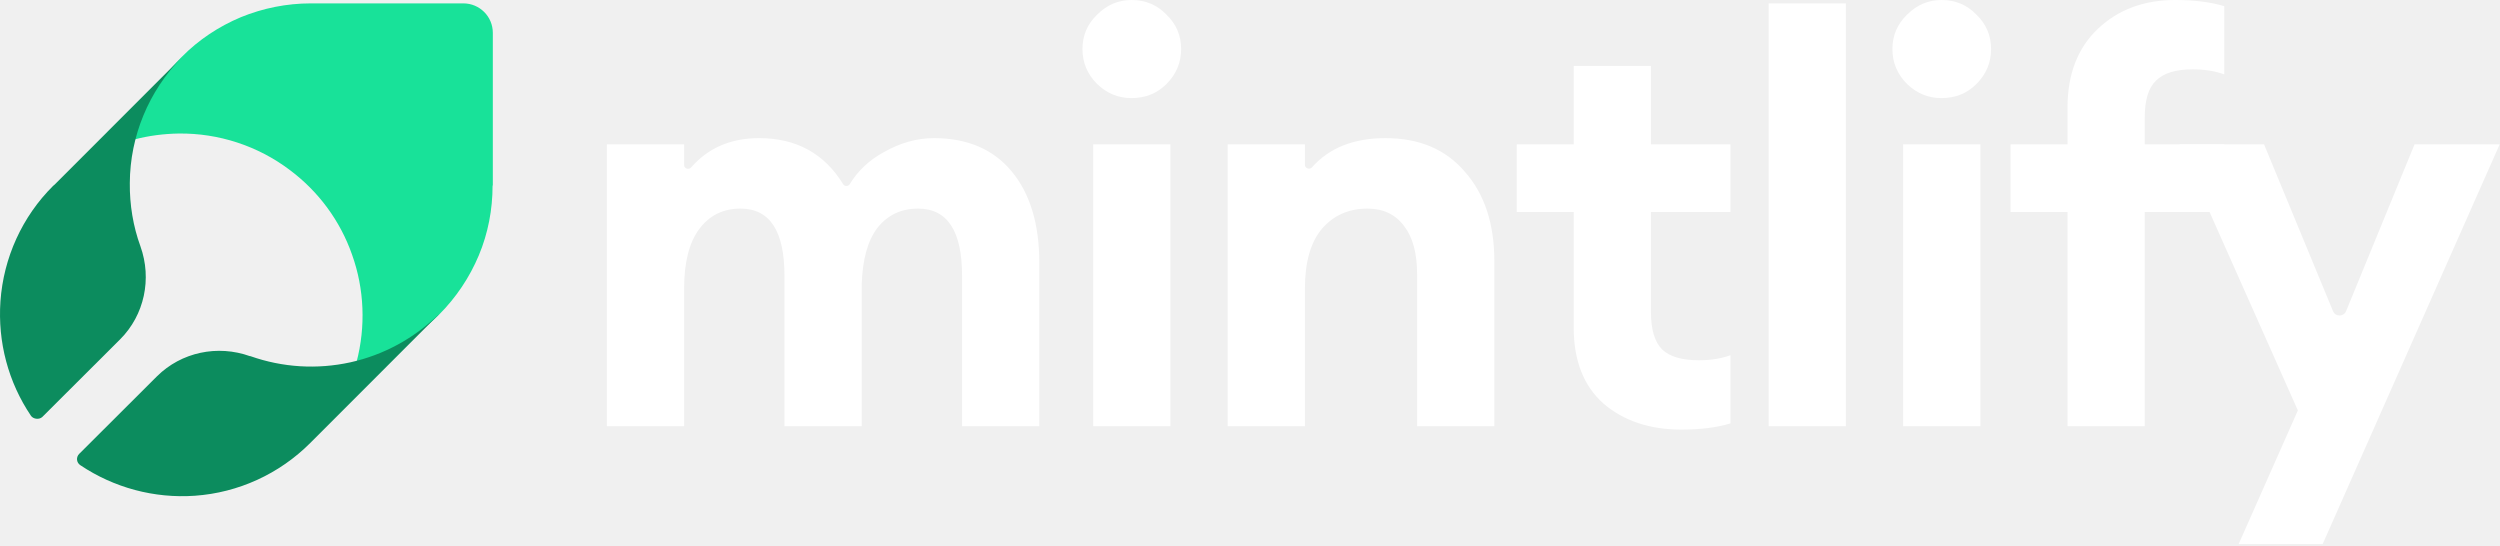
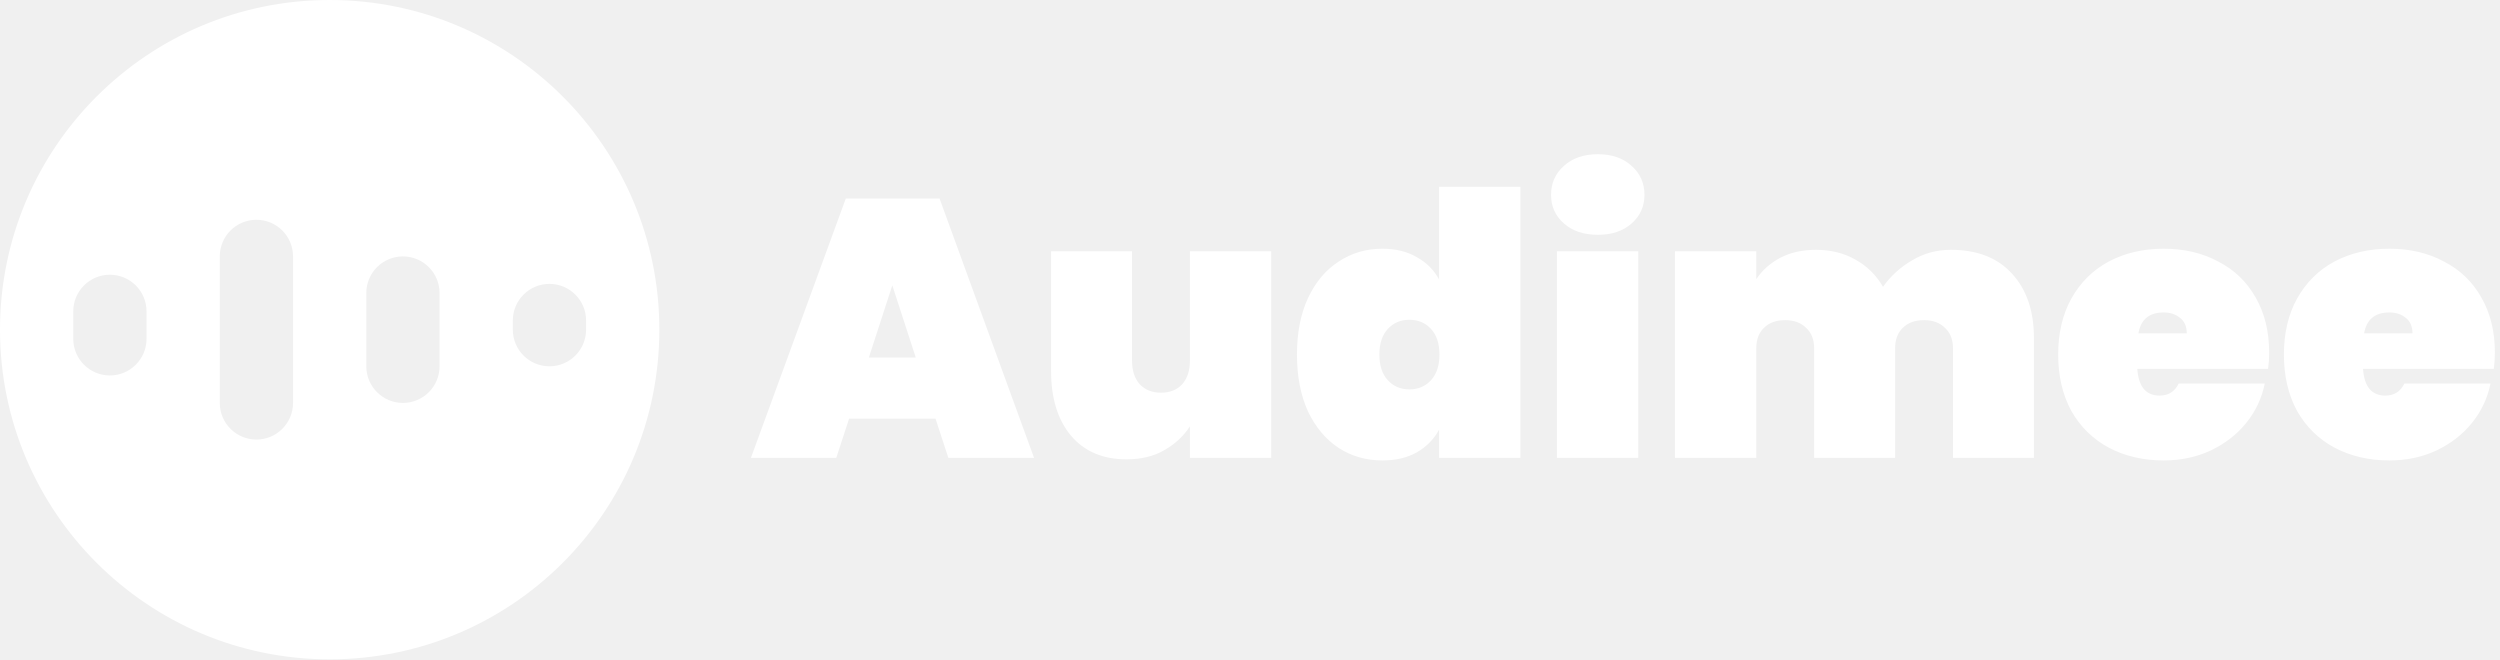
- <svg xmlns="http://www.w3.org/2000/svg" width="1682" height="367" viewBox="0 0 1682 367" fill="none">
-   <path d="M1562.69 366.037H1506.17L1546 276.14L1466.34 97.105H1523.24L1569.66 209.337C1571.28 213.26 1576.84 213.253 1578.45 209.325L1624.52 97.105H1681.79L1562.69 366.037Z" fill="white" />
-   <path d="M1391.02 286.761V142.622H1352.71V97.104H1391.02V72.449C1391.02 49.943 1397.85 32.242 1411.5 19.345C1425.16 6.448 1442.48 0 1463.47 0C1476.37 0 1487.37 1.391 1496.47 4.172V50.069C1490.4 47.793 1483.32 46.656 1475.23 46.656C1463.85 46.656 1455.63 49.184 1450.57 54.242C1445.51 59.046 1442.99 67.265 1442.99 78.897V97.104H1496.47V142.622H1442.99V286.761H1391.02Z" fill="white" />
-   <path d="M1306.22 66.001C1297.37 66.001 1289.66 62.84 1283.08 56.518C1276.51 49.943 1273.22 42.104 1273.22 33C1273.22 23.897 1276.51 16.184 1283.08 9.862C1289.66 3.287 1297.37 0 1306.22 0C1315.58 0 1323.42 3.287 1329.74 9.862C1336.31 16.184 1339.6 23.897 1339.6 33C1339.6 42.104 1336.31 49.943 1329.74 56.518C1323.42 62.84 1315.58 66.001 1306.22 66.001ZM1280.43 286.761V97.104H1332.39V286.761H1280.43Z" fill="white" />
-   <path d="M1189.94 286.761V2.276H1241.91V286.761H1189.94Z" fill="white" />
-   <path d="M1131.24 289.037C1110 289.037 1092.55 283.221 1078.89 271.588C1065.49 259.703 1058.79 242.634 1058.79 220.381V142.622H1020.48V97.104H1058.79V44.38H1110.76V97.104H1164.24V142.622H1110.76V210.14C1110.76 221.772 1113.29 230.117 1118.34 235.174C1123.4 239.979 1131.62 242.381 1143 242.381C1151.09 242.381 1158.17 241.243 1164.24 238.967V284.864C1155.14 287.646 1144.14 289.037 1131.24 289.037Z" fill="white" />
-   <path d="M825.979 286.761V97.104H877.945V110.967C877.945 113.311 881.135 114.347 882.688 112.591C894.273 99.485 910.773 92.932 932.187 92.932C954.946 92.932 972.774 100.518 985.67 115.69C998.82 130.61 1005.39 150.587 1005.39 175.622V286.761H953.429V184.346C953.429 170.438 950.521 159.691 944.704 152.104C938.888 144.265 930.67 140.346 920.049 140.346C907.405 140.346 897.164 144.898 889.325 154.001C881.738 163.105 877.945 176.507 877.945 194.208V286.761H825.979Z" fill="white" />
-   <path d="M761.286 66.001C752.436 66.001 744.723 62.84 738.148 56.518C731.574 49.943 728.286 42.104 728.286 33C728.286 23.897 731.574 16.184 738.148 9.862C744.723 3.287 752.436 0 761.286 0C770.643 0 778.482 3.287 784.804 9.862C791.379 16.184 794.666 23.897 794.666 33C794.666 42.104 791.379 49.943 784.804 56.518C778.482 62.84 770.643 66.001 761.286 66.001ZM735.493 286.761V97.104H787.459V286.761H735.493Z" fill="white" />
-   <path d="M647.273 286.761V185.484C647.273 155.392 637.411 140.346 617.686 140.346C606.307 140.346 597.204 144.645 590.376 153.242C583.801 161.84 580.261 174.61 579.755 191.553V286.761H527.789V185.484C527.789 155.392 517.927 140.346 498.203 140.346C486.571 140.346 477.341 144.898 470.513 154.001C463.685 163.105 460.272 176.507 460.272 194.208V286.761H408.306V97.104H460.272V111.103C460.272 113.435 463.407 114.462 464.939 112.704C476.419 99.522 491.68 92.932 510.72 92.932C535.742 92.932 554.588 103.262 567.259 123.923C568.258 125.553 570.718 125.527 571.712 123.894C577.189 114.891 584.802 107.731 594.548 102.414C605.675 96.093 616.928 92.932 628.307 92.932C650.813 92.932 668.261 100.391 680.652 115.311C693.043 130.231 699.239 150.714 699.239 176.76V286.761H647.273Z" fill="white" />
-   <path d="M331.569 124.833V22.09C331.569 11.065 322.625 2.276 311.764 2.276H209.069C192.938 2.276 176.967 5.472 162.113 11.544C147.26 17.775 133.685 26.724 122.345 38.228L121.546 39.027C106.533 54.207 95.833 73.062 90.402 93.834C100.145 91.277 110.206 89.999 120.268 89.839C147.1 89.52 173.453 98.148 194.855 114.287C214.18 128.668 228.873 148.481 236.859 171.331C245.164 194.5 246.122 219.746 239.893 243.554C260.496 238.122 279.503 227.416 294.675 212.396L295.474 211.597C306.813 200.252 315.917 186.67 322.145 171.81C328.374 156.95 331.409 140.971 331.409 124.833H331.569Z" fill="#18E299" />
-   <path d="M87.337 123.098C87.496 91.579 100.066 61.334 122.182 38.73L36.739 124.212C36.421 124.531 36.102 124.69 35.784 125.008C14.941 145.702 2.371 173.4 0.303 202.69C-1.607 230.07 5.553 257.131 20.828 279.736C22.285 281.892 26.238 282.601 28.466 280.532L80.813 228.319C97.202 211.923 102.293 187.568 94.497 165.759C89.564 152.229 87.178 137.743 87.337 123.098Z" fill="#0C8C5E" />
-   <path d="M294.976 211.605C278.587 227.683 258.062 238.826 235.786 243.761C213.351 248.695 190.121 247.263 168.482 239.622C168.482 239.622 168.323 239.622 168.164 239.622C146.365 231.822 122.022 236.916 105.633 253.153L53.285 305.365C51.057 307.594 51.376 311.255 54.081 313.006C76.674 328.129 103.724 335.451 131.091 333.541C160.368 331.472 187.894 318.896 208.737 298.043L209.533 297.247L294.976 211.765V211.605Z" fill="#0C8C5E" />
+ <svg xmlns="http://www.w3.org/2000/svg" width="273" height="72" fill="none">
+   <path d="M102.16 45.72h-9.44L91.32 50H82l10.36-28.32h10.24L112.92 50h-9.36l-1.4-4.28zM100 39.04l-2.56-7.88-2.56 7.88H100zm38.818-11.6V50h-8.88v-3.44c-.694 1.067-1.627 1.933-2.8 2.6-1.147.667-2.52 1-4.12 1-2.587 0-4.614-.867-6.08-2.6-1.44-1.733-2.16-4.08-2.16-7.04V27.44h8.84V39.4c0 1.067.28 1.92.84 2.56.586.613 1.359.92 2.32.92.986 0 1.759-.307 2.319-.92.56-.64.841-1.493.841-2.56V27.44h8.88zm2.81 11.28c0-2.373.4-4.427 1.2-6.16.827-1.76 1.947-3.093 3.36-4 1.413-.933 3-1.4 4.76-1.4 1.467 0 2.72.307 3.76.92 1.067.587 1.88 1.4 2.44 2.44V20.4h8.88V50h-8.88v-3.08c-.56 1.04-1.373 1.867-2.44 2.48-1.04.587-2.293.88-3.76.88-1.76 0-3.347-.453-4.76-1.36-1.413-.933-2.533-2.267-3.36-4-.8-1.76-1.2-3.827-1.2-6.2zm15.56 0c0-1.2-.307-2.133-.92-2.8-.613-.667-1.4-1-2.36-1s-1.747.333-2.36 1c-.613.667-.92 1.6-.92 2.8 0 1.2.307 2.133.92 2.8.613.667 1.4 1 2.36 1s1.747-.333 2.36-1c.613-.667.92-1.6.92-2.8zm17.308-13.08c-1.547 0-2.787-.413-3.72-1.24-.934-.827-1.4-1.867-1.4-3.12 0-1.28.466-2.333 1.4-3.16.933-.853 2.173-1.28 3.72-1.28 1.52 0 2.746.427 3.68 1.28.933.827 1.4 1.88 1.4 3.16 0 1.253-.467 2.293-1.4 3.12-.934.827-2.16 1.24-3.68 1.24zm4.4 1.8V50h-8.88V27.44h8.88zm34.13-.16c2.88 0 5.107.867 6.68 2.6 1.6 1.733 2.4 4.08 2.4 7.04V50h-8.84V38.04c0-.96-.293-1.707-.88-2.24-.56-.56-1.32-.84-2.28-.84-.986 0-1.76.28-2.32.84-.56.533-.84 1.28-.84 2.24V50h-8.84V38.04c0-.96-.293-1.707-.88-2.24-.56-.56-1.32-.84-2.28-.84-.986 0-1.76.28-2.32.84-.56.533-.84 1.28-.84 2.24V50h-8.88V27.44h8.88v3.04c.64-.96 1.507-1.733 2.6-2.32 1.12-.587 2.427-.88 3.92-.88 1.627 0 3.067.36 4.32 1.08 1.254.693 2.254 1.68 3 2.96a9.937 9.937 0 0 1 3.16-2.88c1.28-.773 2.694-1.16 4.24-1.16zm34.767 11.24c0 .613-.04 1.2-.12 1.76h-14.28c.133 1.947.947 2.92 2.44 2.92.96 0 1.653-.44 2.08-1.32h9.4c-.32 1.6-1 3.04-2.04 4.32-1.013 1.253-2.307 2.253-3.88 3-1.547.72-3.253 1.08-5.12 1.08-2.24 0-4.24-.467-6-1.4-1.733-.933-3.093-2.267-4.08-4-.96-1.76-1.44-3.813-1.44-6.16s.48-4.387 1.44-6.12c.987-1.76 2.347-3.107 4.08-4.04 1.76-.933 3.76-1.4 6-1.4s4.227.467 5.96 1.4c1.76.907 3.12 2.213 4.08 3.92.987 1.707 1.48 3.72 1.48 6.04zm-9-2.12c0-.747-.24-1.307-.72-1.68-.48-.4-1.08-.6-1.8-.6-1.573 0-2.493.76-2.76 2.28h5.28zm33.649 2.12c0 .613-.04 1.2-.12 1.76h-14.28c.133 1.947.946 2.92 2.44 2.92.96 0 1.653-.44 2.08-1.32h9.4c-.32 1.6-1 3.04-2.04 4.32-1.014 1.253-2.307 2.253-3.88 3-1.547.72-3.254 1.08-5.12 1.08-2.24 0-4.24-.467-6-1.4-1.734-.933-3.094-2.267-4.08-4-.96-1.76-1.44-3.813-1.44-6.16s.48-4.387 1.44-6.12c.986-1.76 2.346-3.107 4.08-4.04 1.76-.933 3.76-1.4 6-1.4s4.226.467 5.96 1.4c1.76.907 3.12 2.213 4.08 3.92.986 1.707 1.48 3.72 1.48 6.04zm-9-2.12c0-.747-.24-1.307-.72-1.68-.48-.4-1.08-.6-1.8-.6-1.574 0-2.494.76-2.76 2.28h5.28z" fill="white" />
+   <path fill-rule="evenodd" clip-rule="evenodd" d="M72 36c0 19.882-16.118 36-36 36S0 55.882 0 36 16.118 0 36 0s36 16.118 36 36zm-48-8a4 4 0 0 1 8 0v16a4 4 0 0 1-8 0V28zm-12 2a4 4 0 0 0-4 4v3a4 4 0 0 0 8 0v-3a4 4 0 0 0-4-4zm28 2a4 4 0 0 1 8 0v8a4 4 0 0 1-8 0v-8zm20-1a4 4 0 0 0-4 4v1a4 4 0 0 0 8 0v-1a4 4 0 0 0-4-4z" fill="white" />
</svg>
